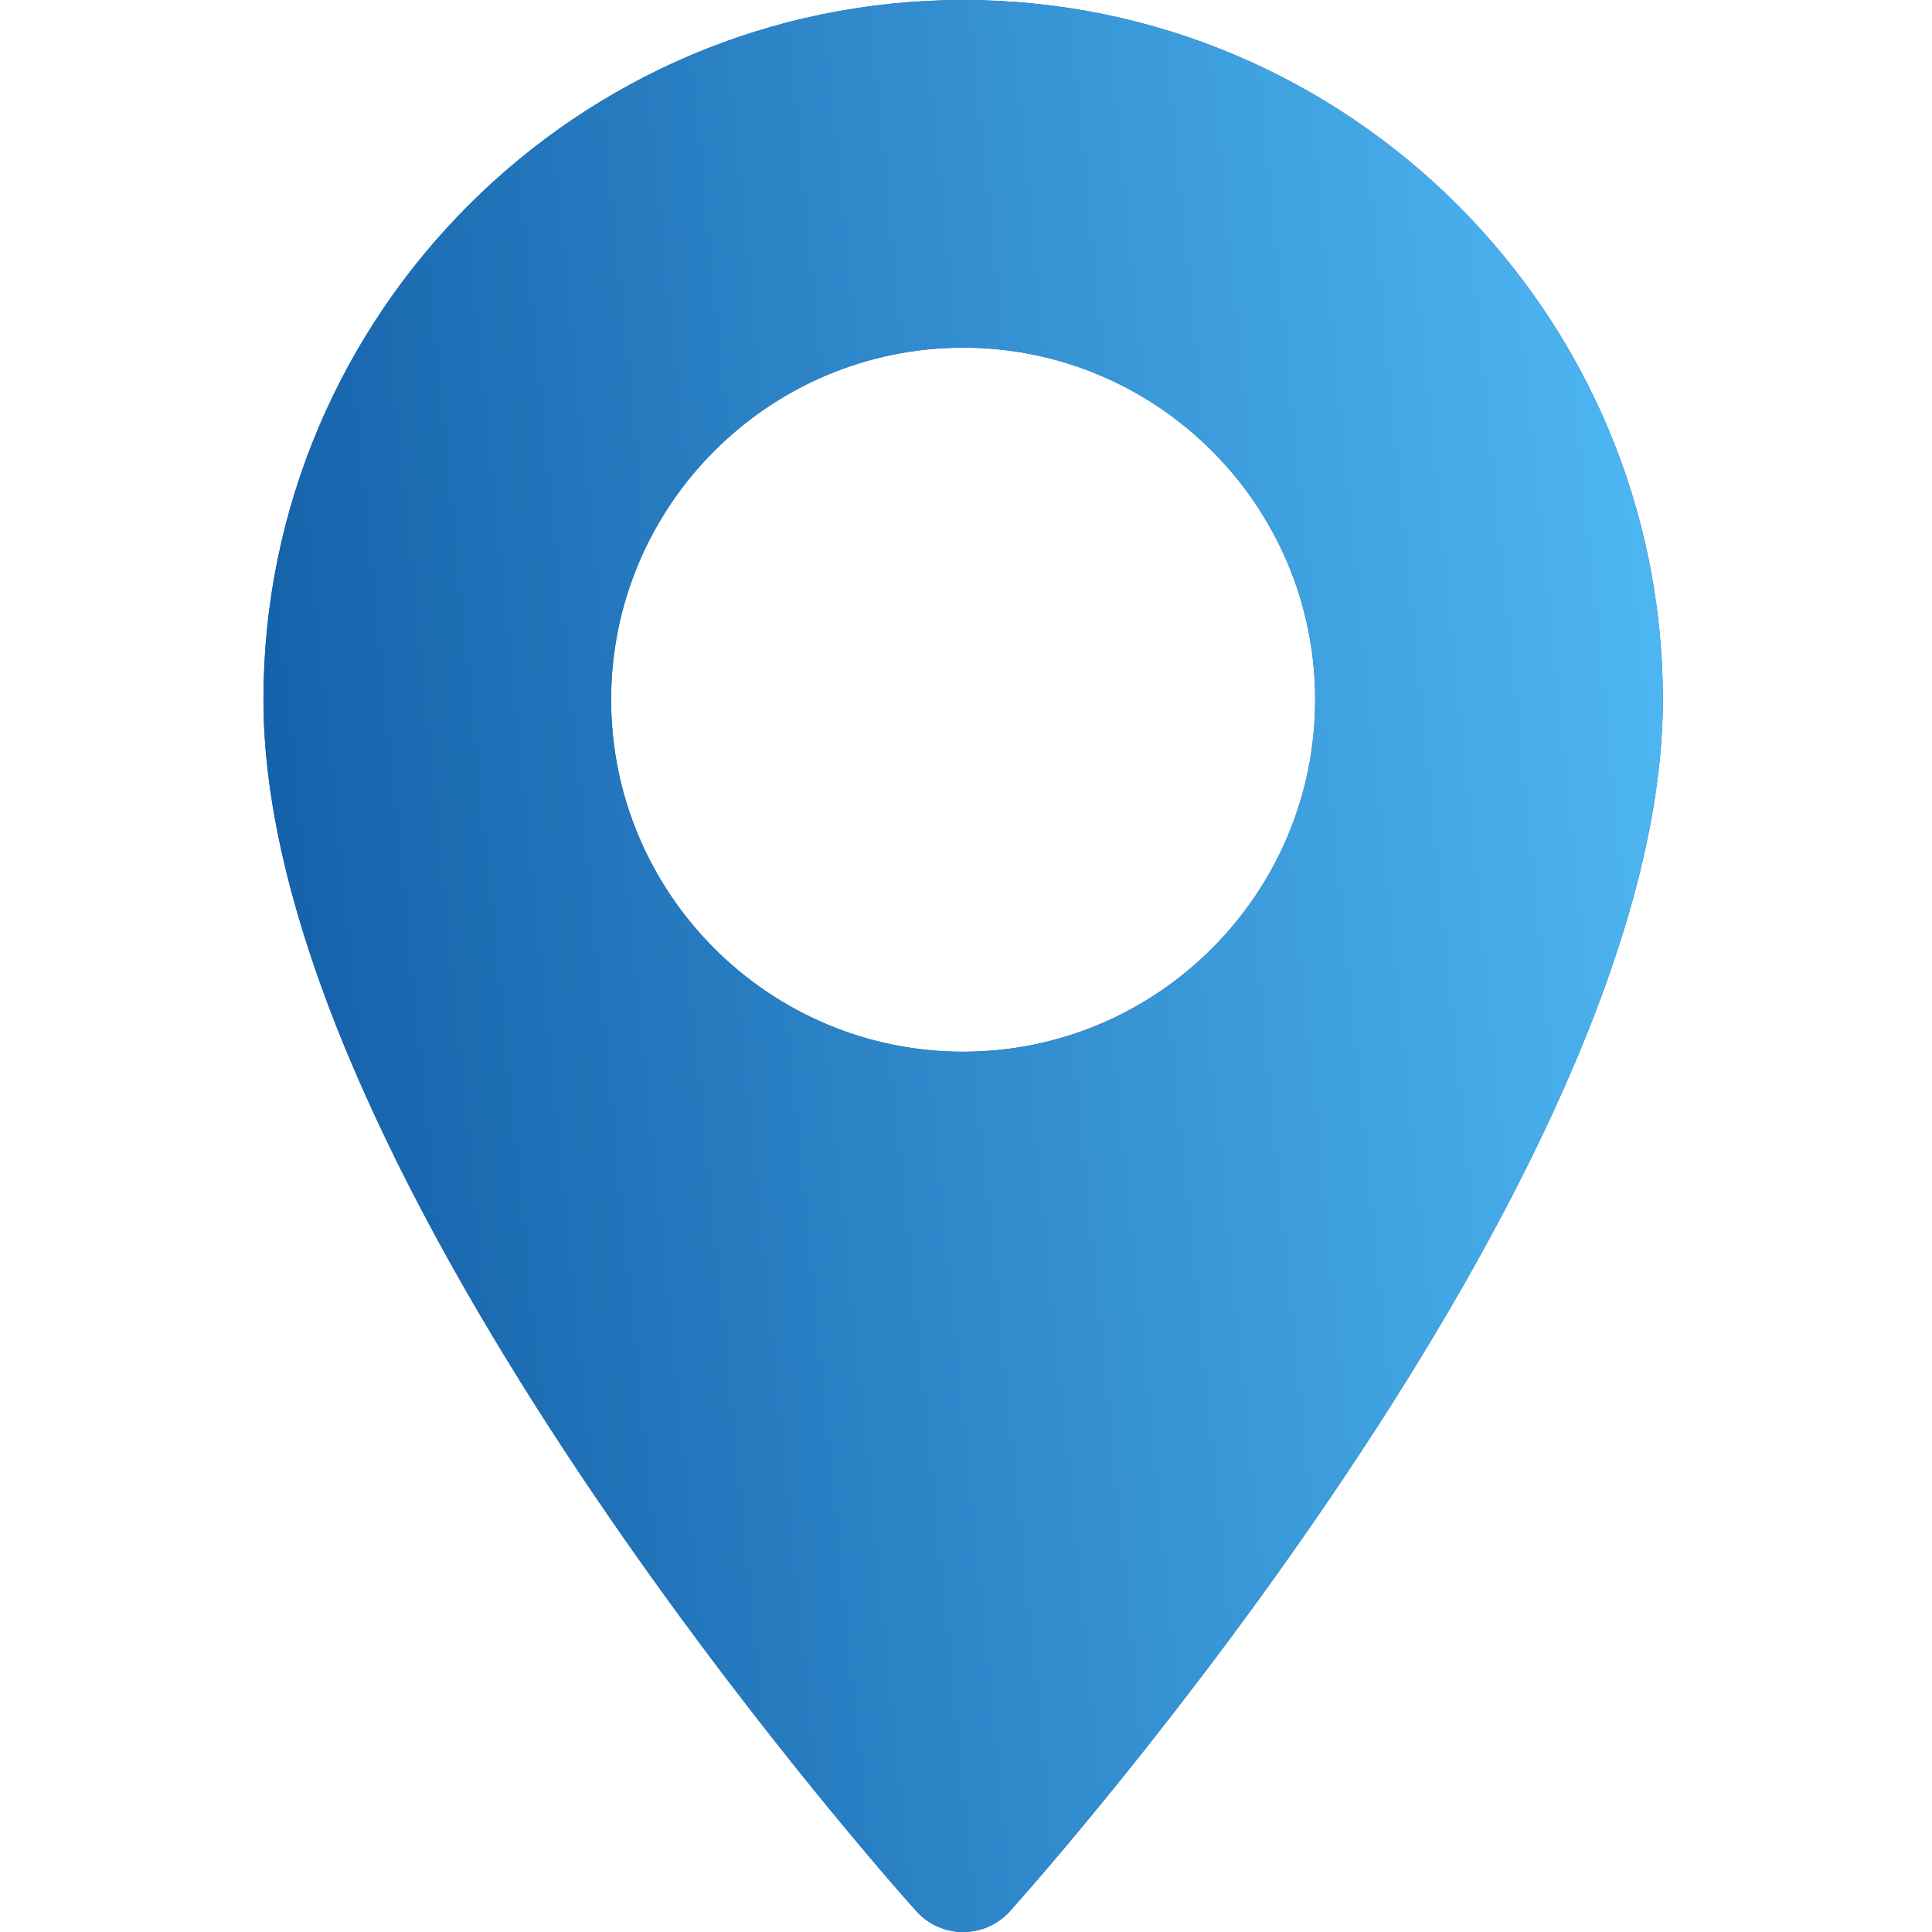
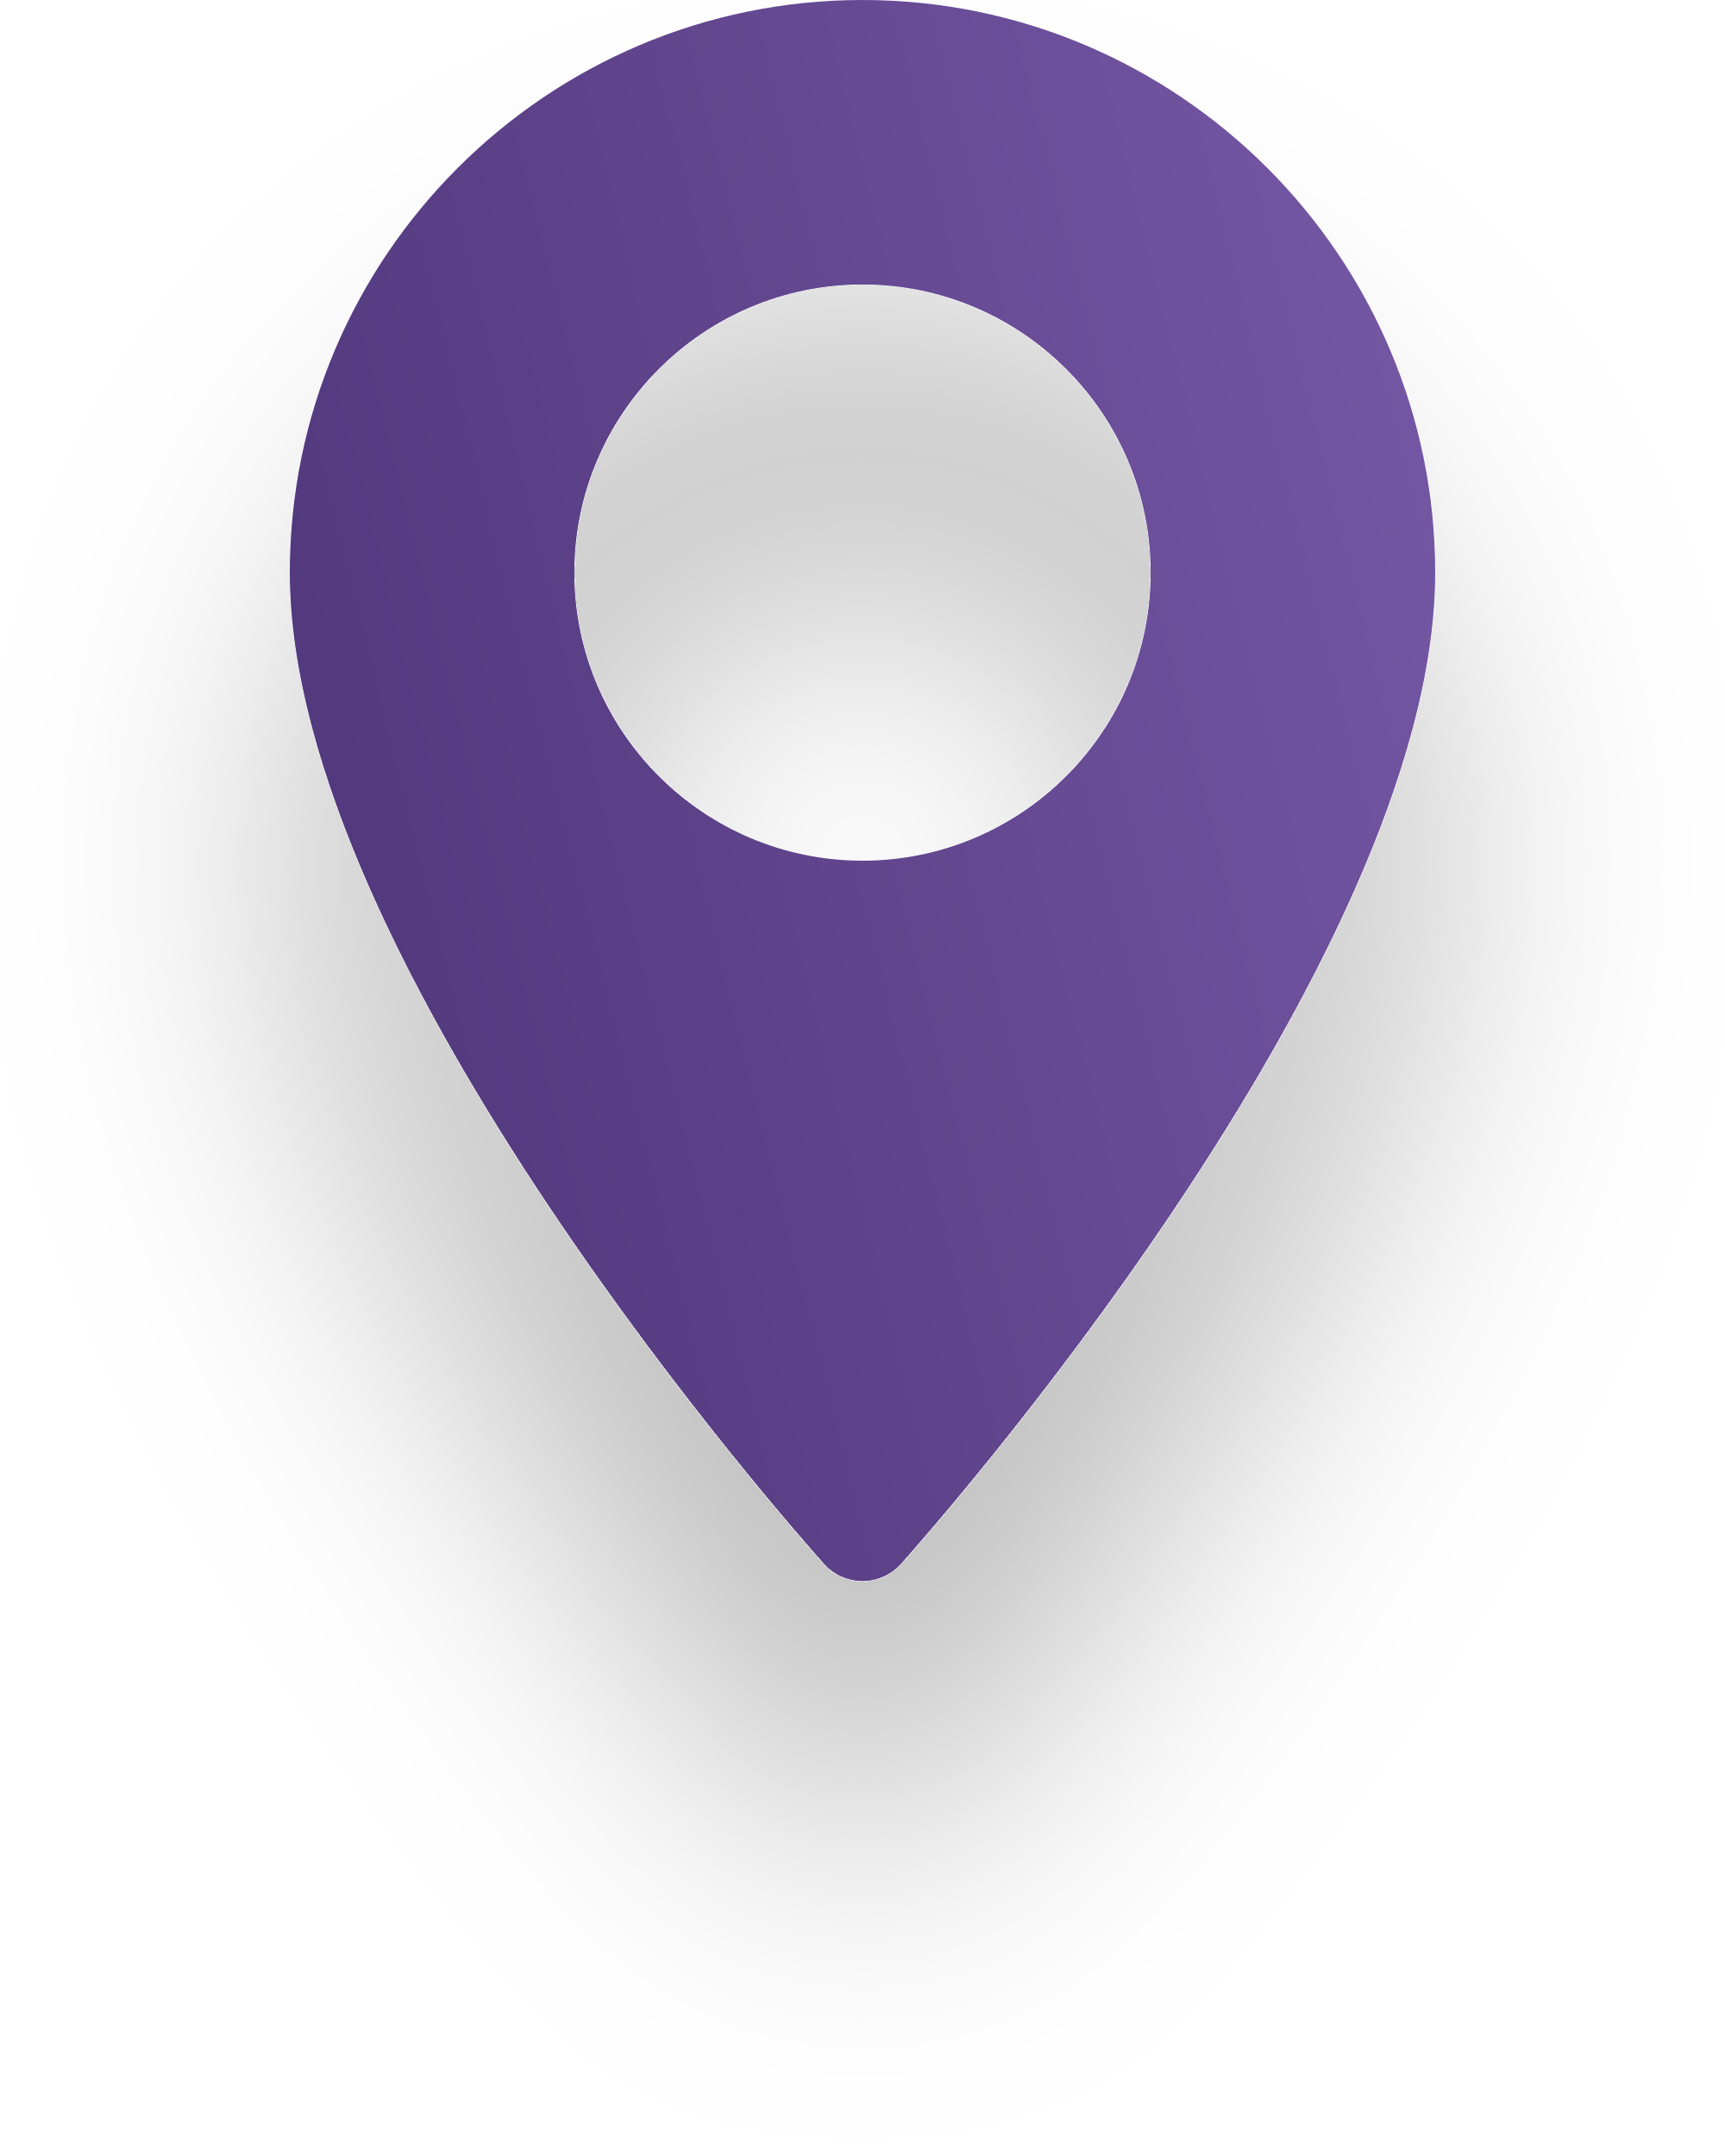
- <svg xmlns="http://www.w3.org/2000/svg" width="22" height="22" viewBox="0 0 22 22" fill="none">
-   <path d="M10.968 0C6.574 0 3 3.574 3 7.968C3 13.42 10.13 21.424 10.434 21.762C10.719 22.08 11.217 22.079 11.501 21.762C11.805 21.424 18.935 13.42 18.935 7.968C18.935 3.574 15.361 0 10.968 0ZM10.968 11.976C8.757 11.976 6.959 10.178 6.959 7.968C6.959 5.757 8.757 3.959 10.968 3.959C13.178 3.959 14.976 5.757 14.976 7.968C14.976 10.178 13.178 11.976 10.968 11.976Z" fill="#115BA4" />
-   <path d="M10.968 0C6.574 0 3 3.574 3 7.968C3 13.42 10.13 21.424 10.434 21.762C10.719 22.08 11.217 22.079 11.501 21.762C11.805 21.424 18.935 13.42 18.935 7.968C18.935 3.574 15.361 0 10.968 0ZM10.968 11.976C8.757 11.976 6.959 10.178 6.959 7.968C6.959 5.757 8.757 3.959 10.968 3.959C13.178 3.959 14.976 5.757 14.976 7.968C14.976 10.178 13.178 11.976 10.968 11.976Z" fill="url(#paint0_linear_391_11494)" />
+ <svg xmlns="http://www.w3.org/2000/svg" width="24" height="30" viewBox="0 0 24 30" fill="none">
+   <g filter="url(#filter0_d_105_2451)">
+     <path d="M12 0C7.607 0 4.032 3.574 4.032 7.968C4.032 13.42 11.163 21.424 11.466 21.762C11.751 22.08 12.249 22.079 12.534 21.762C12.837 21.424 19.968 13.42 19.968 7.968C19.968 3.574 16.393 0 12 0ZM12 11.976C9.79 11.976 7.991 10.178 7.991 7.968C7.991 5.757 9.79 3.959 12 3.959C14.21 3.959 16.009 5.757 16.009 7.968C16.009 10.178 14.21 11.976 12 11.976Z" fill="url(#paint0_linear_105_2451)" />
+   </g>
  <defs>
-     <linearGradient id="paint0_linear_391_11494" x1="18.935" y1="-1.40655e-06" x2="1.063" y2="1.779" gradientUnits="userSpaceOnUse">
-       <stop stop-color="#50BAF5" />
-       <stop offset="1" stop-color="#115BA4" />
+     <filter id="filter0_d_105_2451" x="-3" y="0" width="30" height="30" filterUnits="userSpaceOnUse" color-interpolation-filters="sRGB">
+       <feFlood flood-opacity="0" result="BackgroundImageFix" />
+       <feColorMatrix in="SourceAlpha" type="matrix" values="0 0 0 0 0 0 0 0 0 0 0 0 0 0 0 0 0 0 127 0" result="hardAlpha" />
+       <feOffset dy="4" />
+       <feGaussianBlur stdDeviation="2" />
+       <feComposite in2="hardAlpha" operator="out" />
+       <feColorMatrix type="matrix" values="0 0 0 0 0 0 0 0 0 0 0 0 0 0 0 0 0 0 0.25 0" />
+       <feBlend mode="normal" in2="BackgroundImageFix" result="effect1_dropShadow_105_2451" />
+       <feBlend mode="normal" in="SourceGraphic" in2="effect1_dropShadow_105_2451" result="shape" />
+     </filter>
+     <linearGradient id="paint0_linear_105_2451" x1="18.773" y1="1.37954e-06" x2="-0.251" y2="4.713" gradientUnits="userSpaceOnUse">
+       <stop stop-color="#7457A4" />
+       <stop offset="1" stop-color="#4C3376" />
    </linearGradient>
  </defs>
</svg>
